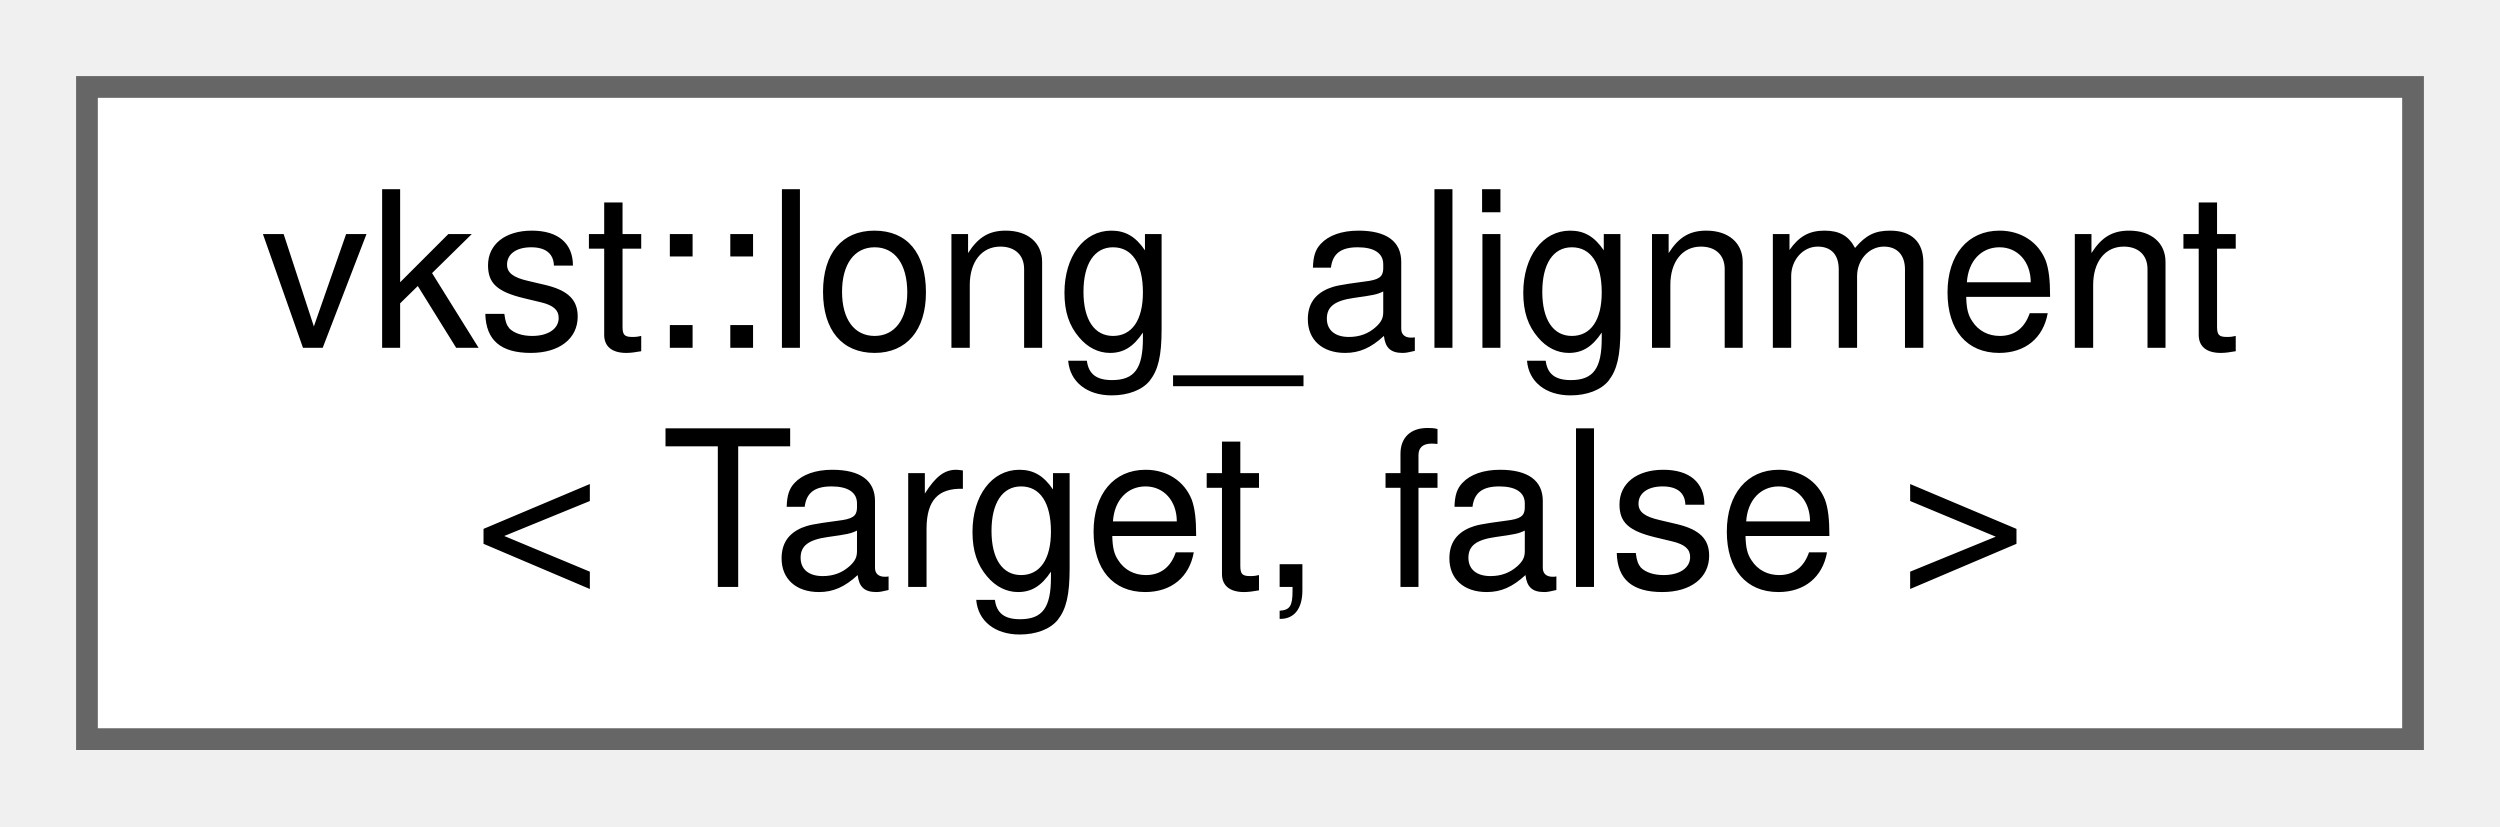
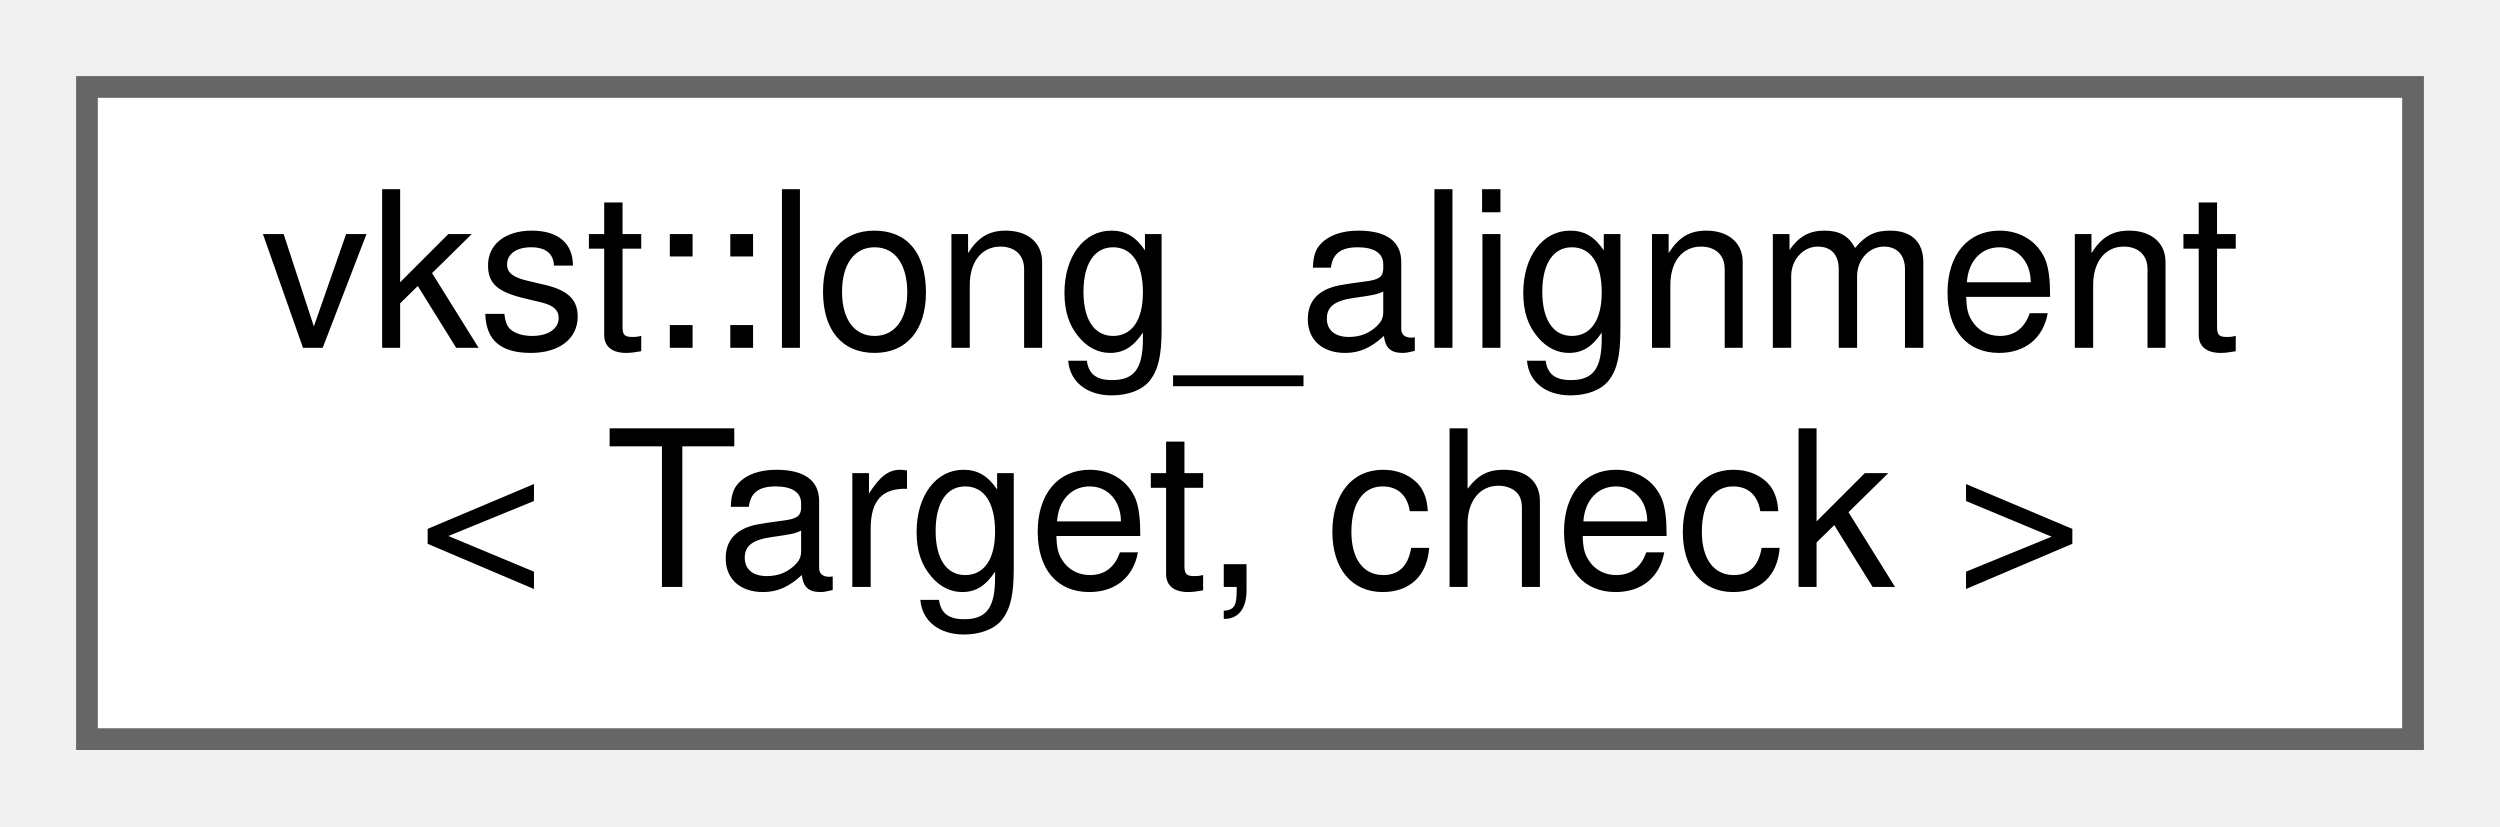
<svg xmlns="http://www.w3.org/2000/svg" xmlns:xlink="http://www.w3.org/1999/xlink" width="115pt" height="38pt" viewBox="0.00 0.00 115.00 38.00">
  <g id="graph0" class="graph" transform="scale(1 1) rotate(0) translate(4 34)">
    <g id="Node000000" class="node">
      <g id="a_Node000000">
-         <a xlink:href="db/d03/structvkst_1_1long__alignment_3_01Target_00_01false_01_4.html" target="_top" xlink:title=" ">
+         <a xlink:href="d1/d8c/structvkst_1_1long__alignment.html" target="_top" xlink:title=" ">
          <polygon fill="white" stroke="#666666" points="107,-30 0,-30 0,0 107,0 107,-30" />
          <text text-anchor="start" x="8" y="-18" font-family="Helvetica,sans-Serif" font-size="10.00">vkst::long_alignment</text>
-           <text text-anchor="middle" x="53.5" y="-7" font-family="Helvetica,sans-Serif" font-size="10.00">&lt; Target, false &gt;</text>
+           <text text-anchor="middle" x="53.5" y="-7" font-family="Helvetica,sans-Serif" font-size="10.00">&lt; Target, check &gt;</text>
        </a>
      </g>
    </g>
  </g>
</svg>
